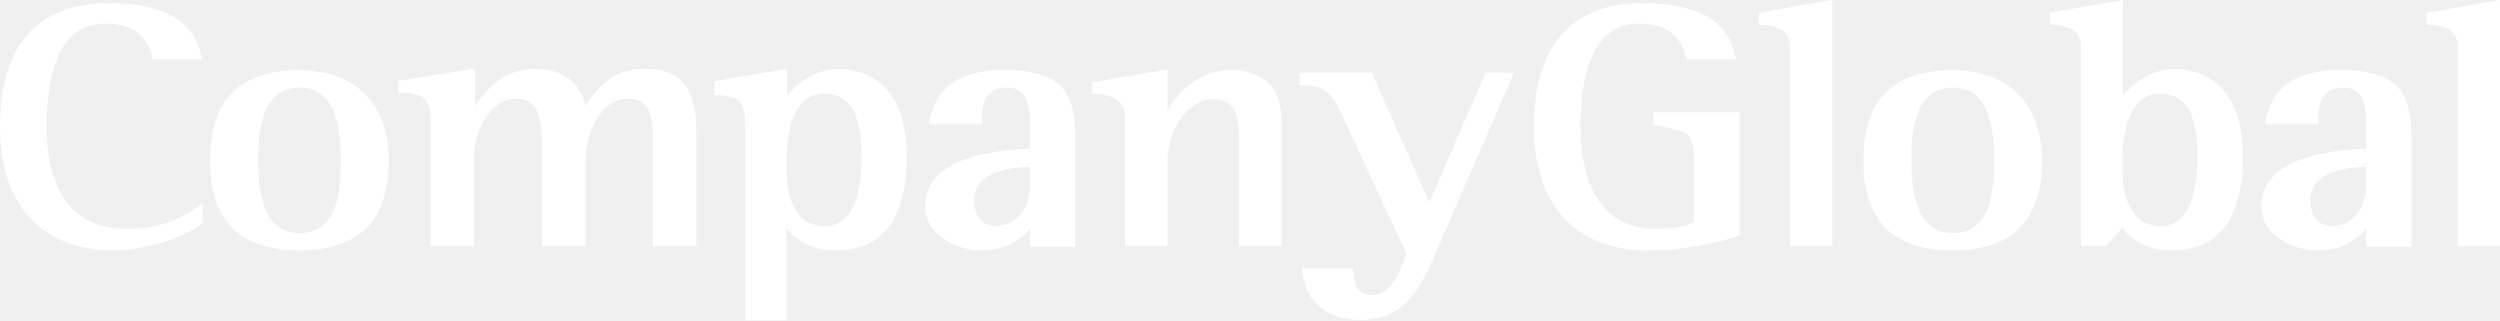
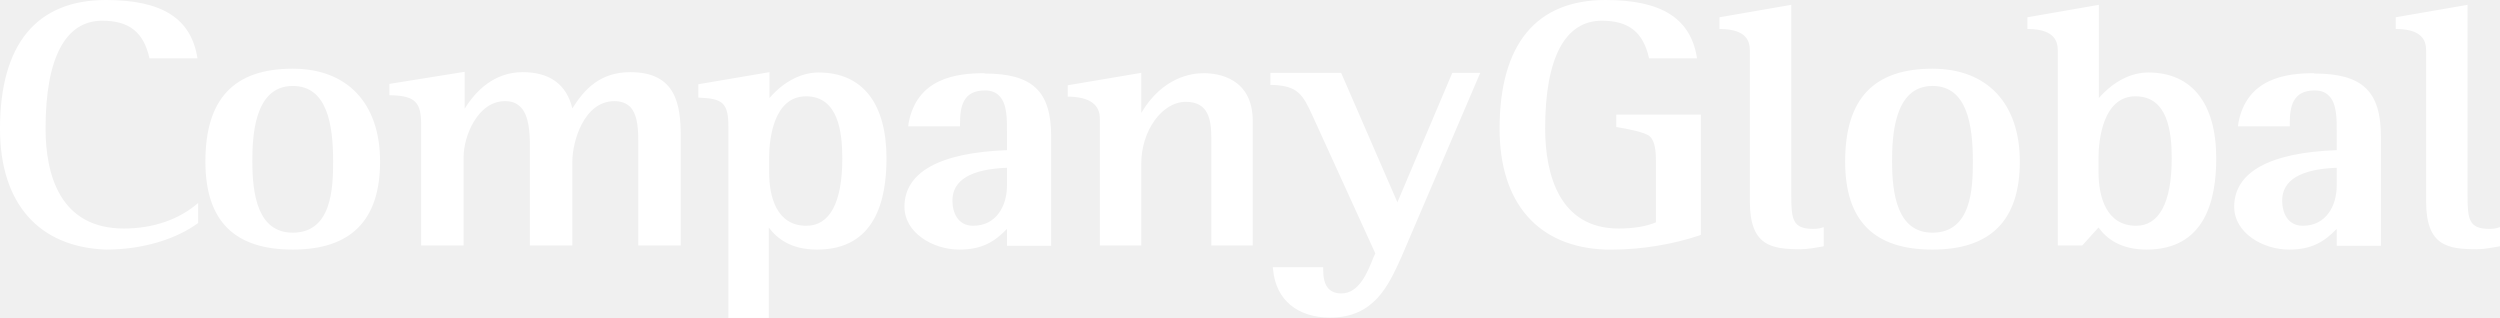
- <svg xmlns="http://www.w3.org/2000/svg" width="283.2" height="36.28" viewBox="53 -697 7080 907">
-   <path fill="#FFFFFF" d="M486 -529H625C607 -636 522 -688 360 -688C159 -688 53 -567 53 -338C53 -122 165 5 360 12C470 12 566 -20 627 -65V-123C572 -75 496 -49 412 -49C226 -49 185 -206 185 -339C185 -531 243 -630 349 -630C426 -630 469 -600 486 -529ZM901 -498C731 -498 648 -415 648 -243C648 -70 733 12 901 12C1068 12 1154 -71 1154 -243C1154 -403 1059 -498 901 -498ZM901 -449C1001 -449 1018 -345 1018 -243C1018 -166 1014 -37 901 -37C800 -37 784 -147 784 -243C784 -310 788 -449 901 -449ZM1879 -502C1792 -502 1746 -453 1711 -397C1694 -467 1645 -502 1567 -502C1485 -502 1431 -448 1399 -396V-503L1181 -468V-435H1188C1257 -433 1273 -413 1273 -350V0H1396V-257C1396 -315 1436 -418 1516 -418C1536 -418 1550 -412 1561 -401C1586 -376 1588 -324 1588 -287C1588 -282 1588 -277 1588 -272V0H1711V-244C1711 -298 1743 -418 1833 -418C1853 -418 1867 -412 1878 -402C1902 -377 1902 -330 1902 -295V0H2025V-315C2025 -407 2012 -502 1879 -502ZM2424 -501C2376 -501 2324 -476 2282 -427V-502L2076 -467V-428H2082C2148 -425 2163 -411 2163 -343V210H2280V-52C2304 -20 2344 12 2420 12C2589 12 2621 -132 2621 -252C2621 -411 2552 -501 2424 -501ZM2493 -252C2493 -123 2456 -57 2389 -57C2302 -57 2281 -142 2281 -212V-254C2281 -308 2294 -432 2388 -432C2481 -432 2493 -329 2493 -252ZM2905 -499C2822 -499 2709 -484 2685 -354L2684 -345H2834V-353C2834 -403 2843 -449 2906 -449C2924 -449 2937 -444 2947 -434C2971 -411 2970 -364 2970 -330V-276C2775 -269 2673 -212 2673 -112C2673 -37 2755 12 2832 12C2895 12 2933 -9 2970 -48V1H3098V-316C3098 -447 3044 -498 2905 -498V-499ZM2872 -57C2827 -57 2812 -96 2812 -130C2812 -189 2865 -221 2970 -225V-173C2970 -116 2940 -57 2872 -57ZM3540 -499C3505 -499 3421 -488 3359 -384V-500L3146 -464V-431H3152C3226 -429 3239 -394 3239 -368V0H3359V-237C3359 -332 3419 -416 3488 -416C3552 -416 3562 -368 3562 -310V0H3682V-360C3682 -485 3582 -499 3540 -499ZM4260 -491 4101 -124 3938 -491H3733V-456H3740C3813 -453 3827 -428 3855 -368L4037 23C4035 27 4033 31 4031 36C4014 80 3989 139 3939 139C3903 139 3886 117 3886 71V63H3740L3741 71C3749 157 3811 209 3906 209C4034 209 4075 116 4112 35L4341 -491H4260ZM4736 -343 4741 -342C4761 -339 4820 -328 4832 -316C4848 -302 4850 -270 4850 -241V-67C4822 -55 4784 -49 4742 -49C4570 -49 4529 -206 4529 -339C4529 -531 4587 -630 4693 -630C4770 -630 4813 -600 4830 -529H4969C4951 -636 4866 -688 4704 -688C4503 -688 4397 -567 4397 -338C4397 -122 4509 5 4704 12C4711 12 4719 12 4726 12C4809 12 4902 -4 4976 -29L4980 -31V-379H4735V-343H4736ZM5034 -627H5040C5114 -625 5122 -590 5122 -564V0H5242V-697L5034 -661V-627ZM5583 -498C5413 -498 5330 -415 5330 -243C5330 -70 5415 12 5583 12C5750 12 5836 -71 5836 -243C5836 -403 5741 -498 5583 -498ZM5583 -449C5683 -449 5700 -345 5700 -243C5700 -166 5696 -37 5583 -37C5482 -37 5466 -147 5466 -243C5466 -310 5470 -449 5583 -449ZM6208 -501C6159 -501 6108 -476 6065 -427V-697L5858 -661V-627H5864C5938 -625 5946 -590 5946 -564V0H6017L6064 -52C6087 -20 6128 12 6203 12C6373 12 6405 -132 6405 -252C6405 -411 6335 -501 6208 -501ZM6276 -252C6276 -123 6239 -57 6173 -57C6086 -57 6064 -142 6064 -212V-254C6064 -308 6078 -432 6171 -432C6265 -432 6276 -329 6276 -252ZM6689 -499C6606 -499 6493 -484 6469 -354L6468 -345H6618V-353C6618 -403 6627 -449 6690 -449C6708 -449 6721 -444 6731 -434C6755 -411 6754 -364 6754 -330V-276C6559 -269 6457 -212 6457 -112C6457 -37 6539 12 6616 12C6679 12 6717 -9 6754 -48V1H6882V-316C6882 -447 6828 -498 6689 -498V-499ZM6656 -57C6611 -57 6596 -96 6596 -130C6596 -189 6649 -221 6754 -225V-173C6754 -116 6724 -57 6656 -57ZM6925 -627H6931C7005 -625 7013 -590 7013 -564V0H7133V-697L6925 -661V-627Z" />
+ <svg xmlns="http://www.w3.org/2000/svg" width="289.68" height="36.84" viewBox="53 -711 7242 921">
+   <path fill="#FFFFFF" d="M486 -542H625C607 -658 522 -711 360 -711C159 -711 53 -583 53 -338C53 -122 165 5 360 12C470 12 566 -20 627 -65V-123C572 -75 496 -49 412 -49C226 -49 185 -206 185 -339C185 -544 243 -651 349 -651C426 -651 469 -619 486 -542ZM901 -512C731 -512 648 -425 648 -243C648 -70 733 12 901 12C1068 12 1154 -71 1154 -243C1154 -412 1059 -512 901 -512ZM901 -462C1001 -462 1018 -350 1018 -243C1018 -166 1014 -37 901 -37C800 -37 784 -147 784 -243C784 -312 788 -462 901 -462ZM1879 -502C1792 -502 1746 -453 1711 -397C1694 -467 1645 -502 1567 -502C1485 -502 1431 -448 1399 -396V-503L1181 -468V-435H1188C1257 -433 1273 -413 1273 -350V0H1396V-257C1396 -315 1436 -418 1516 -418C1536 -418 1550 -412 1561 -401C1586 -376 1588 -324 1588 -287C1588 -282 1588 -277 1588 -272V0H1711V-244C1711 -298 1743 -418 1833 -418C1853 -418 1867 -412 1878 -402C1902 -377 1902 -330 1902 -295V0H2025V-315C2025 -407 2012 -502 1879 -502ZM2424 -501C2376 -501 2324 -476 2282 -427V-502L2076 -467V-428H2082C2148 -425 2163 -411 2163 -343V210H2280V-52C2304 -20 2344 12 2420 12C2589 12 2621 -132 2621 -252C2621 -411 2552 -501 2424 -501ZM2493 -252C2493 -123 2456 -57 2389 -57C2302 -57 2281 -142 2281 -212V-254C2281 -308 2294 -432 2388 -432C2481 -432 2493 -329 2493 -252ZM2905 -499C2822 -499 2709 -484 2685 -354L2684 -345H2834V-353C2834 -403 2843 -449 2906 -449C2924 -449 2937 -444 2947 -434C2971 -411 2970 -364 2970 -330V-276C2775 -269 2673 -212 2673 -112C2673 -37 2755 12 2832 12C2895 12 2933 -9 2970 -48V1H3098V-316C3098 -447 3044 -498 2905 -498V-499ZM2872 -57C2827 -57 2812 -96 2812 -130C2812 -189 2865 -221 2970 -225V-173C2970 -116 2940 -57 2872 -57ZM3540 -499C3505 -499 3421 -488 3359 -384V-500L3146 -464V-431H3152C3226 -429 3239 -394 3239 -368V0H3359V-237C3359 -332 3419 -416 3488 -416C3552 -416 3562 -368 3562 -310V0H3682V-360C3682 -485 3582 -499 3540 -499ZM4260 -500 4101 -125 3938 -500H3733V-465H3740C3813 -462 3827 -437 3855 -376L4037 23C4035 27 4033 31 4031 36C4014 80 3989 139 3939 139C3903 139 3886 117 3886 71V63H3740L3741 71C3749 157 3811 209 3906 209C4034 209 4075 116 4112 35L4341 -500ZM4736 -343 4741 -342C4761 -339 4820 -328 4832 -316C4848 -302 4850 -270 4850 -241V-67C4822 -55 4784 -49 4742 -49C4570 -49 4529 -206 4529 -339C4529 -544 4587 -651 4693 -651C4770 -651 4813 -619 4830 -542H4969C4951 -658 4866 -711 4704 -711C4503 -711 4397 -583 4397 -338C4397 -122 4509 5 4704 12H4726C4809 12 4902 -4 4976 -29L4980 -31V-379H4735V-343ZM5034 -627H5040C5114 -625 5122 -590 5122 -564V-127C5122 1 5184 11 5269 11C5291 11 5314 6 5333 3L5336 2V-53L5332 -52C5325 -49 5315 -48 5305 -48C5246 -48 5242 -76 5242 -144V-697L5034 -661ZM5651 -512C5481 -512 5398 -425 5398 -243C5398 -70 5483 12 5651 12C5818 12 5904 -71 5904 -243C5904 -412 5809 -512 5651 -512ZM5651 -462C5751 -462 5768 -350 5768 -243C5768 -166 5764 -37 5651 -37C5550 -37 5534 -147 5534 -243C5534 -312 5538 -462 5651 -462ZM6276 -501C6227 -501 6176 -476 6133 -427V-697L5926 -661V-627H5932C6006 -625 6014 -590 6014 -564V0H6085L6132 -52C6155 -20 6196 12 6271 12C6441 12 6473 -132 6473 -252C6473 -411 6403 -501 6276 -501ZM6344 -252C6344 -123 6307 -57 6241 -57C6154 -57 6132 -142 6132 -212V-254C6132 -308 6146 -432 6239 -432C6333 -432 6344 -329 6344 -252ZM6757 -499C6674 -499 6561 -484 6537 -354L6536 -345H6686V-353C6686 -403 6695 -449 6758 -449C6776 -449 6789 -444 6799 -434C6823 -411 6822 -364 6822 -330V-276C6627 -269 6525 -212 6525 -112C6525 -37 6607 12 6684 12C6747 12 6785 -9 6822 -48V1H6950V-316C6950 -447 6896 -498 6757 -498V-499ZM6724 -57C6679 -57 6664 -96 6664 -130C6664 -189 6717 -221 6822 -225V-173C6822 -116 6792 -57 6724 -57ZM6993 -627H6999C7073 -625 7081 -590 7081 -564V-127C7081 1 7143 11 7228 11C7250 11 7273 6 7292 3L7295 2V-53L7291 -52C7284 -49 7274 -48 7264 -48C7205 -48 7201 -76 7201 -144V-697L6993 -661Z" />
</svg>
